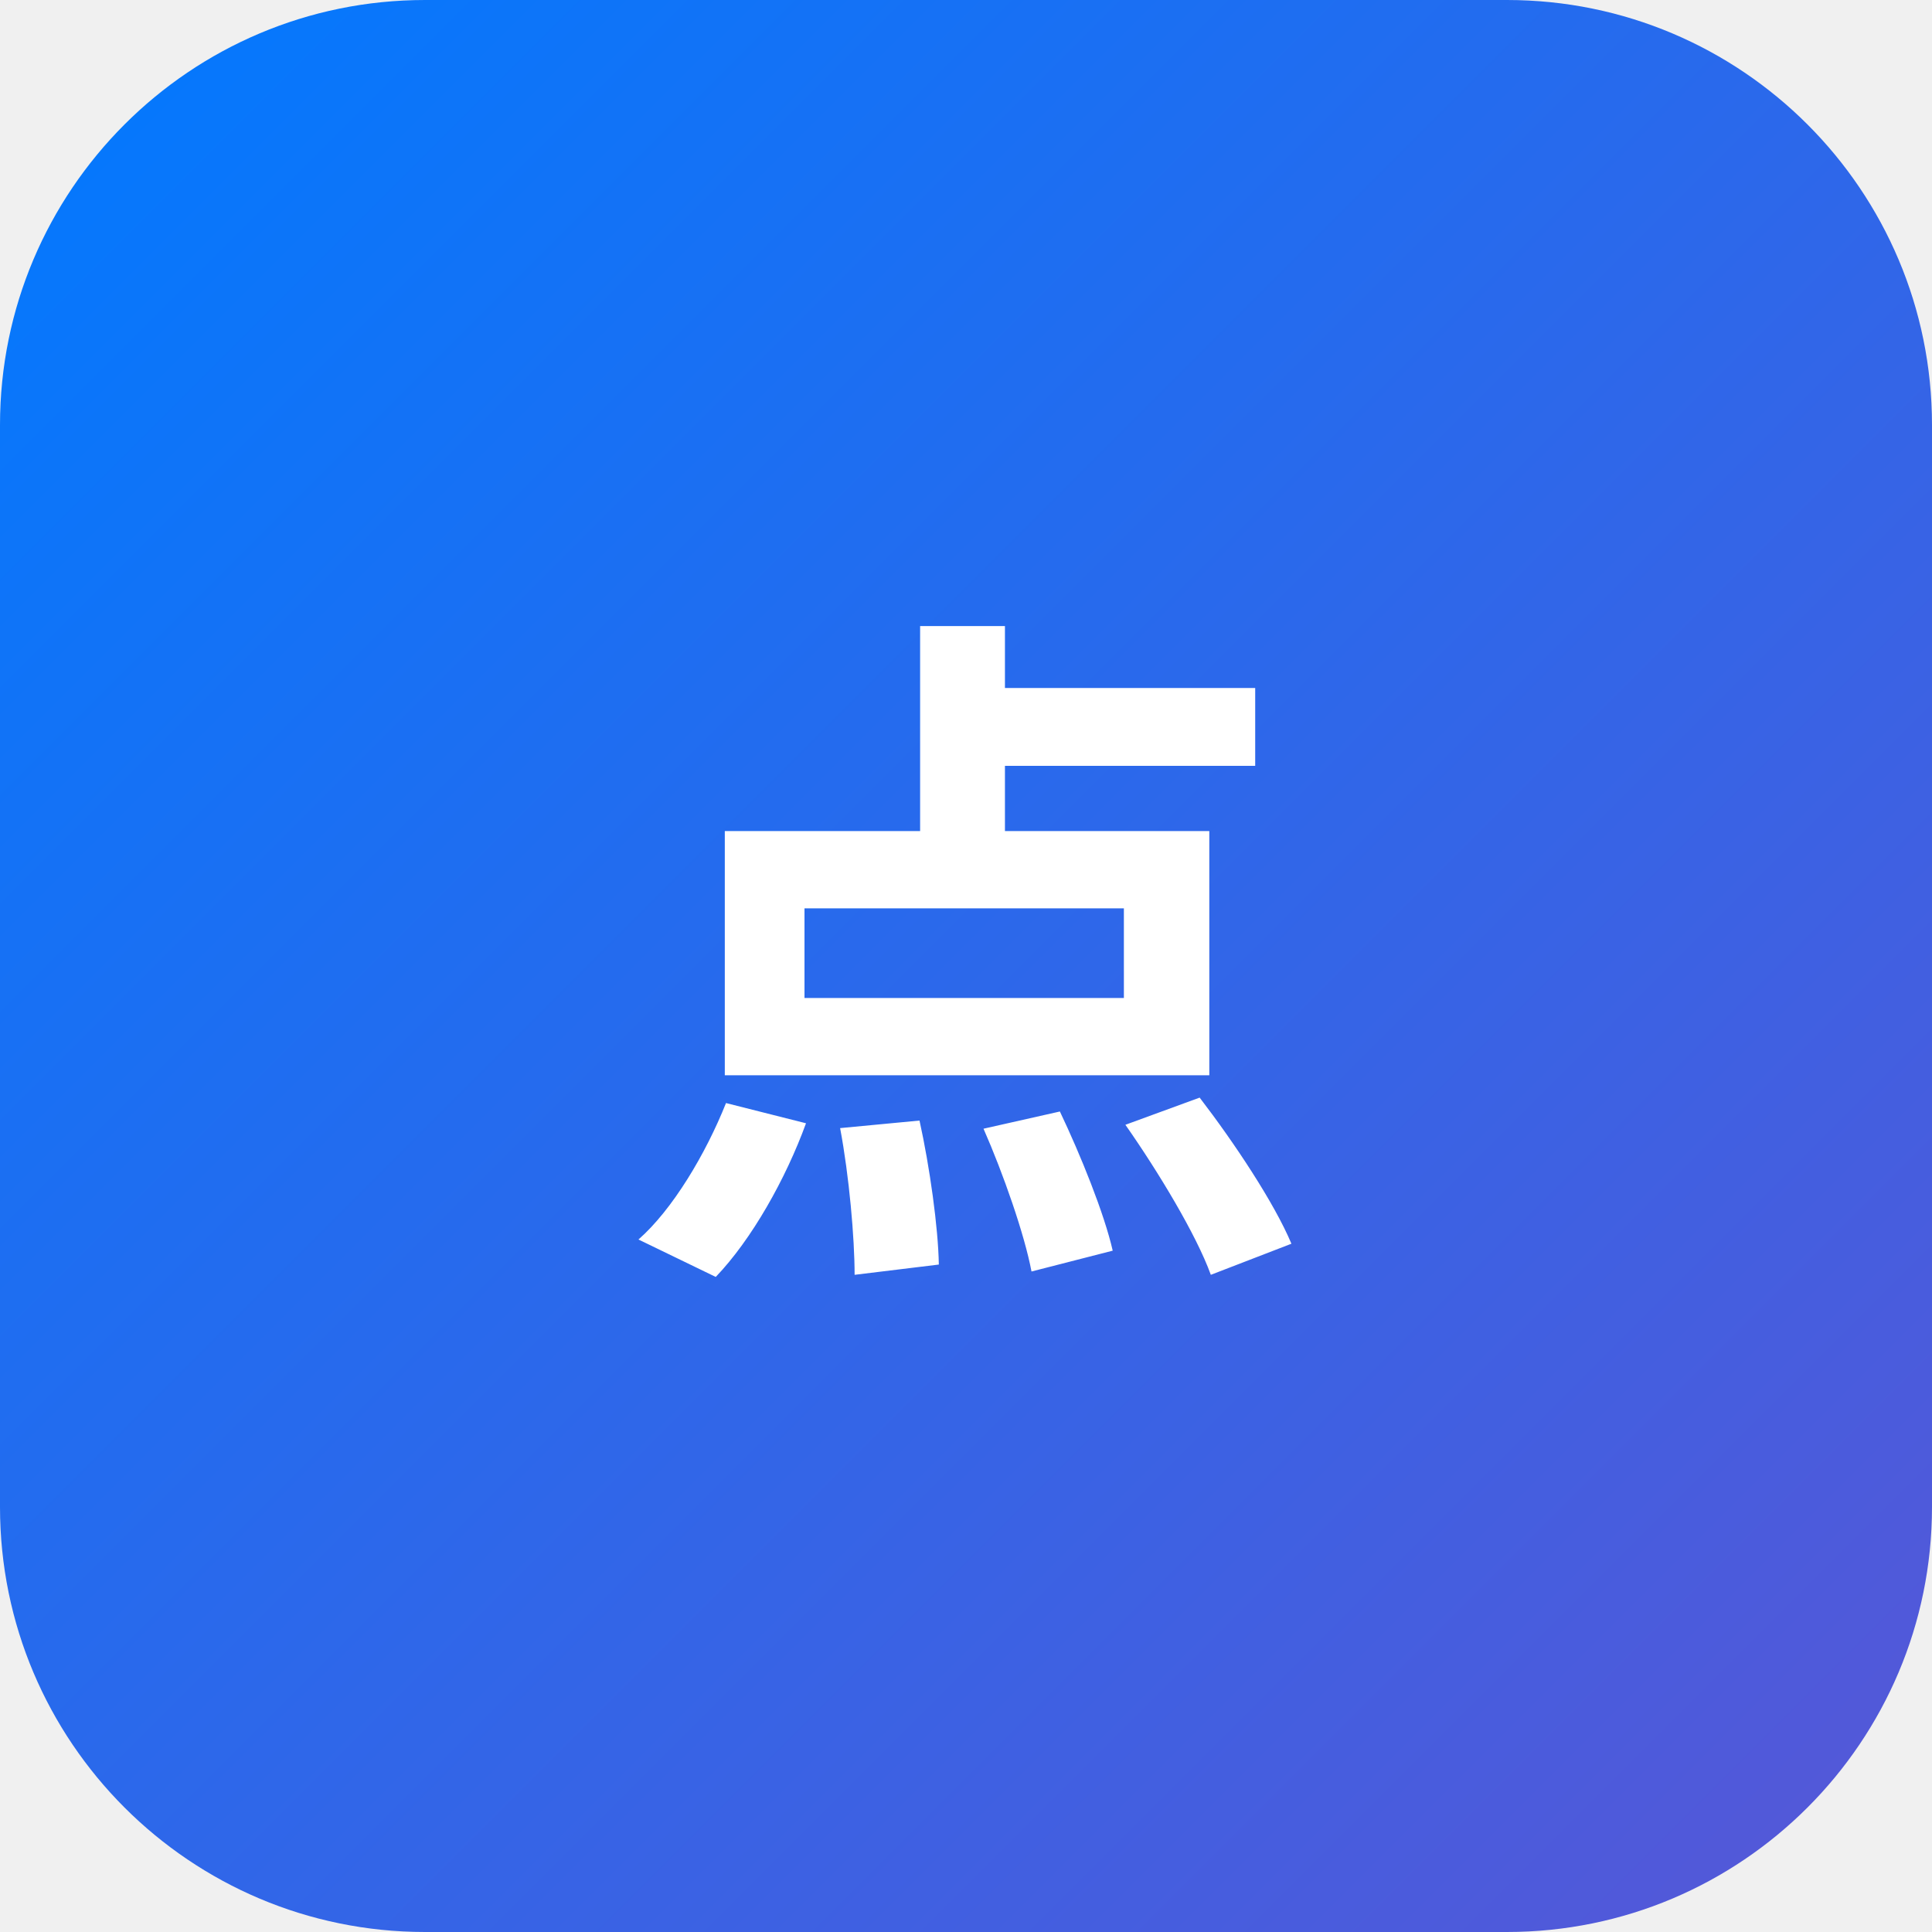
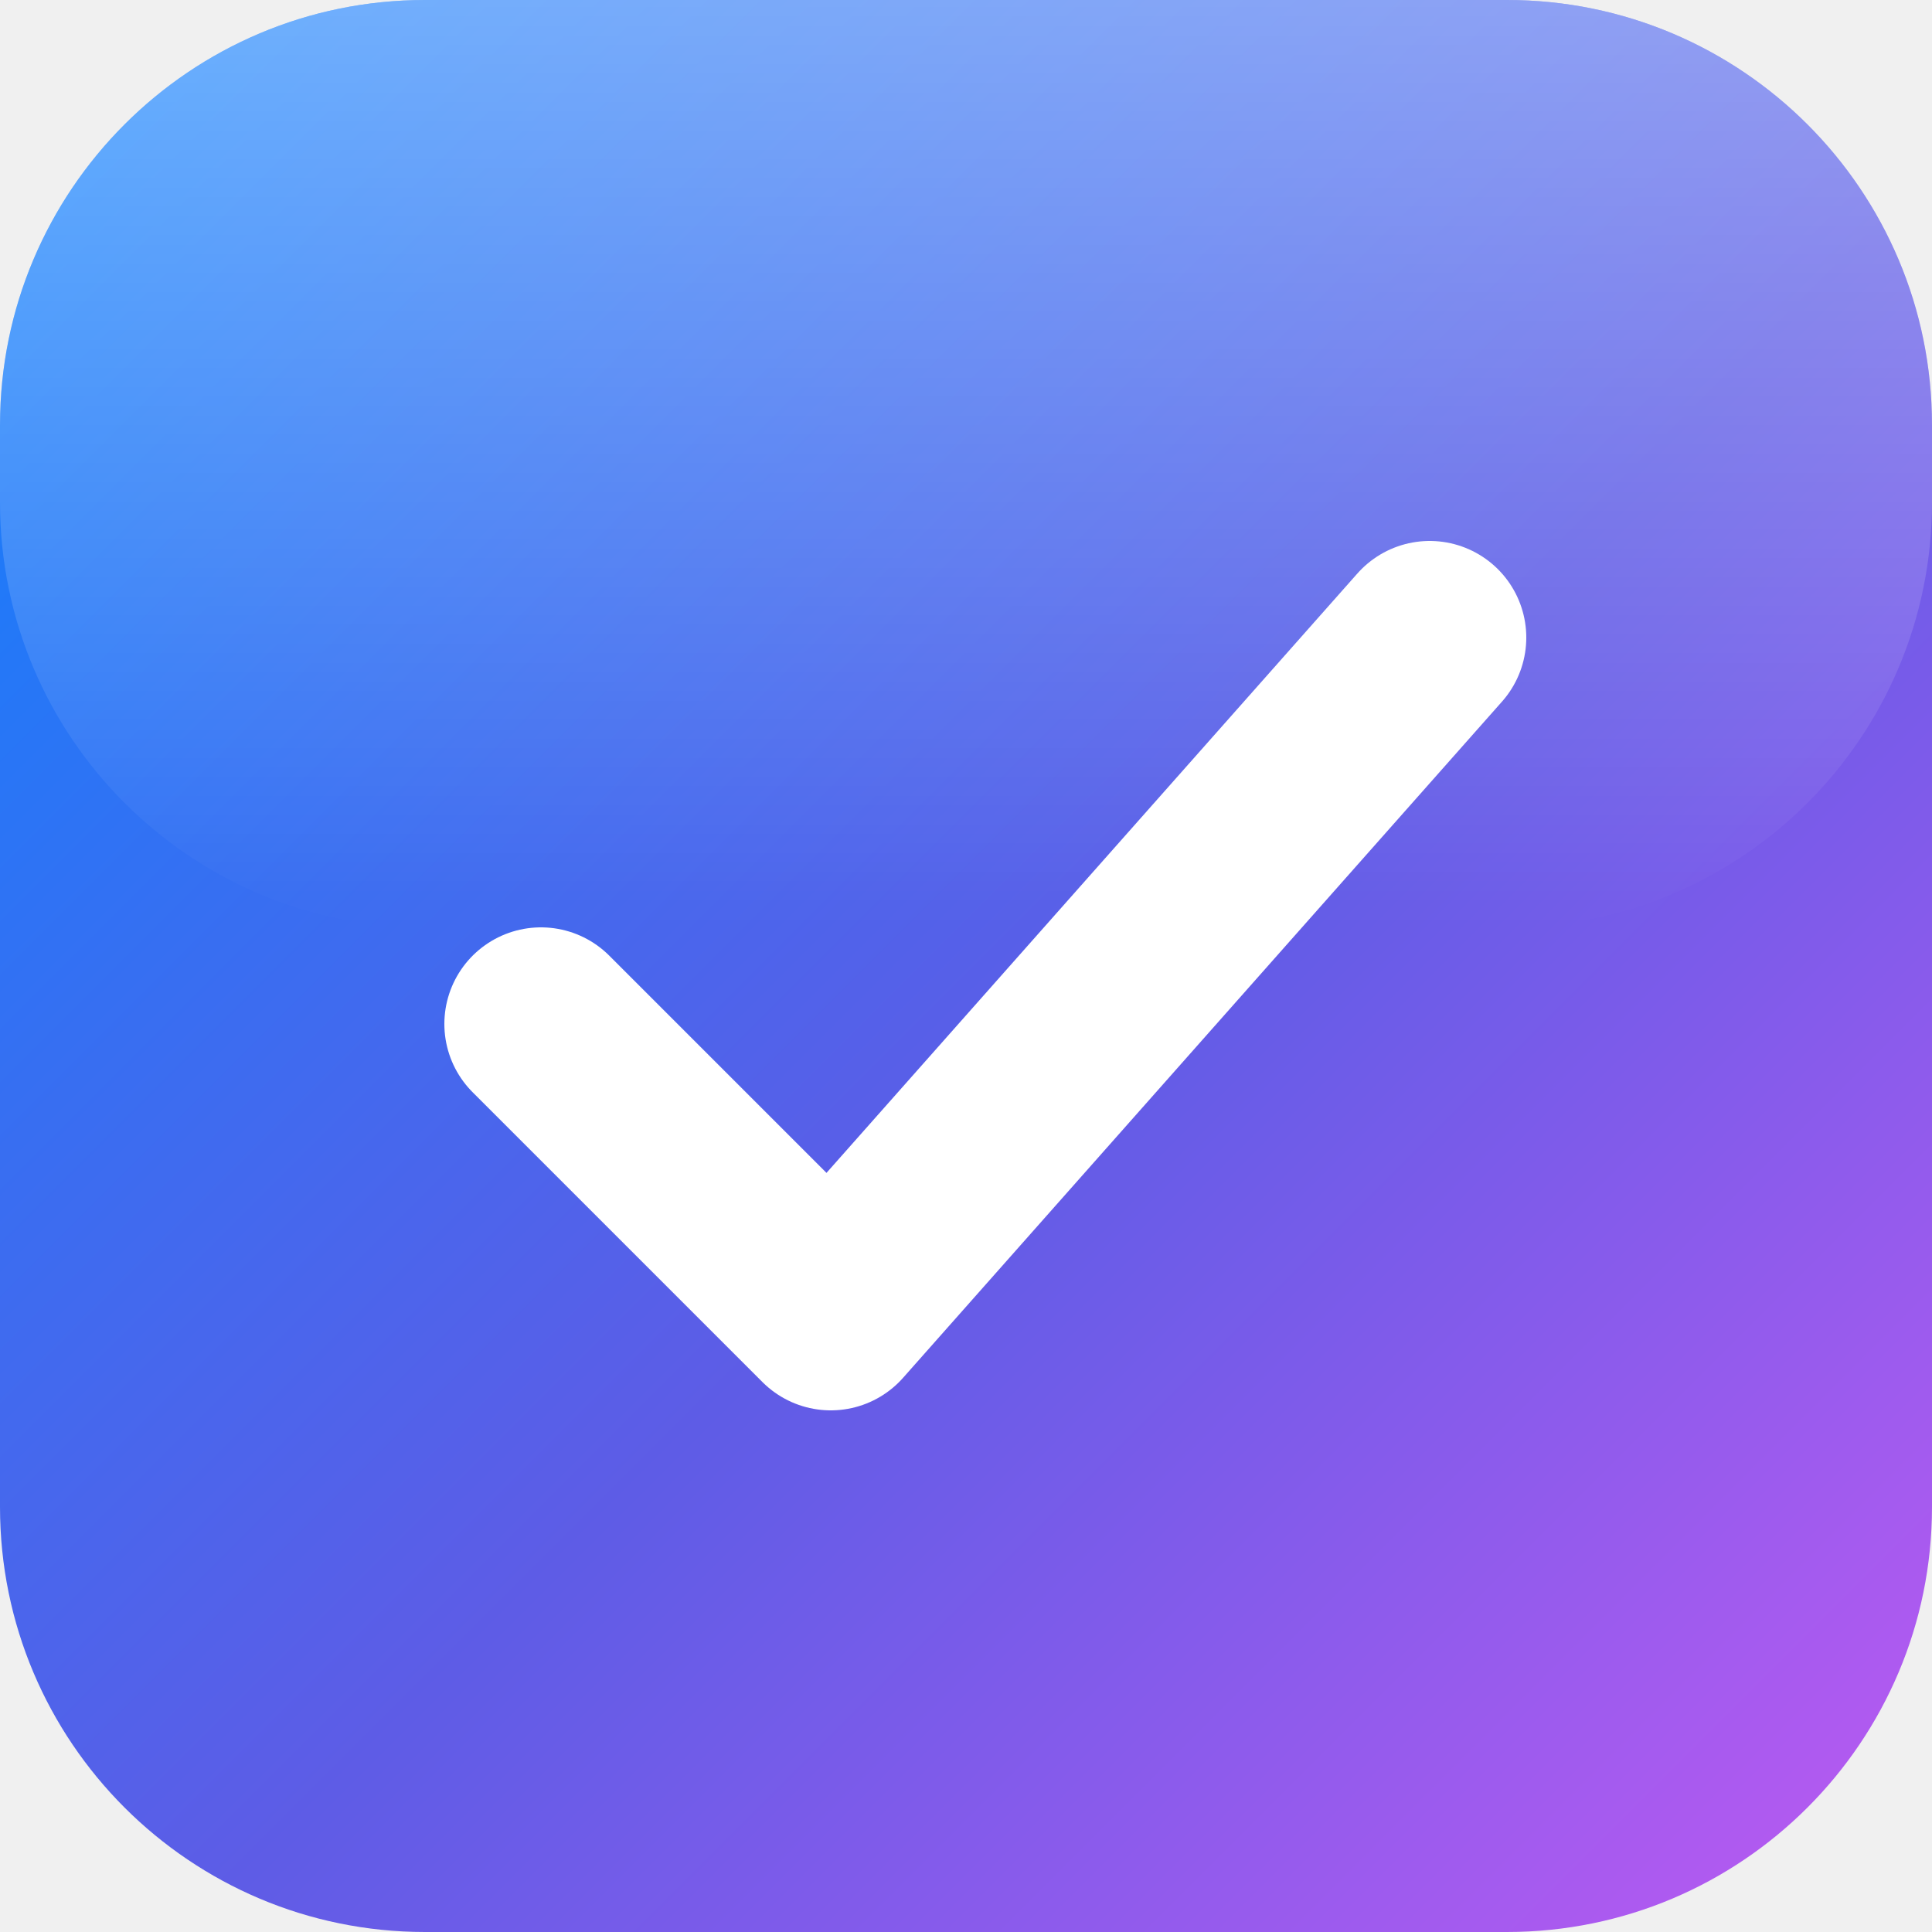
<svg xmlns="http://www.w3.org/2000/svg" viewBox="0 0 100 100">
  <defs>
    <linearGradient id="g" x1="0" y1="0" x2="1" y2="1">
-       <stop offset="0" stop-color="#007AFF" />
-       <stop offset="1" stop-color="#5856D6" />
+       <stop offset="0" stop-color="#0A84FF" />
+       <stop offset="0.55" stop-color="#5E5CE6" />
+       <stop offset="1" stop-color="#BF5AF2" />
+     </linearGradient>
+     <linearGradient id="gloss" x1="0" y1="0" x2="0" y2="1">
+       <stop offset="0" stop-color="#FFFFFF" stop-opacity="0.38" />
+       <stop offset="1" stop-color="#FFFFFF" stop-opacity="0" />
    </linearGradient>
  </defs>
  <rect width="100" height="100" rx="22" fill="url(#g)" />
-   <text x="50" y="63" font-family="-apple-system,sans-serif" font-size="36" font-weight="800" fill="white" text-anchor="middle">点</text>
+   <rect width="100" height="48" rx="22" fill="url(#gloss)" />
+   <path d="M28 53 L43 68 L74 33" stroke="#FFFFFF" stroke-width="10" stroke-linecap="round" stroke-linejoin="round" fill="none" />
</svg>
